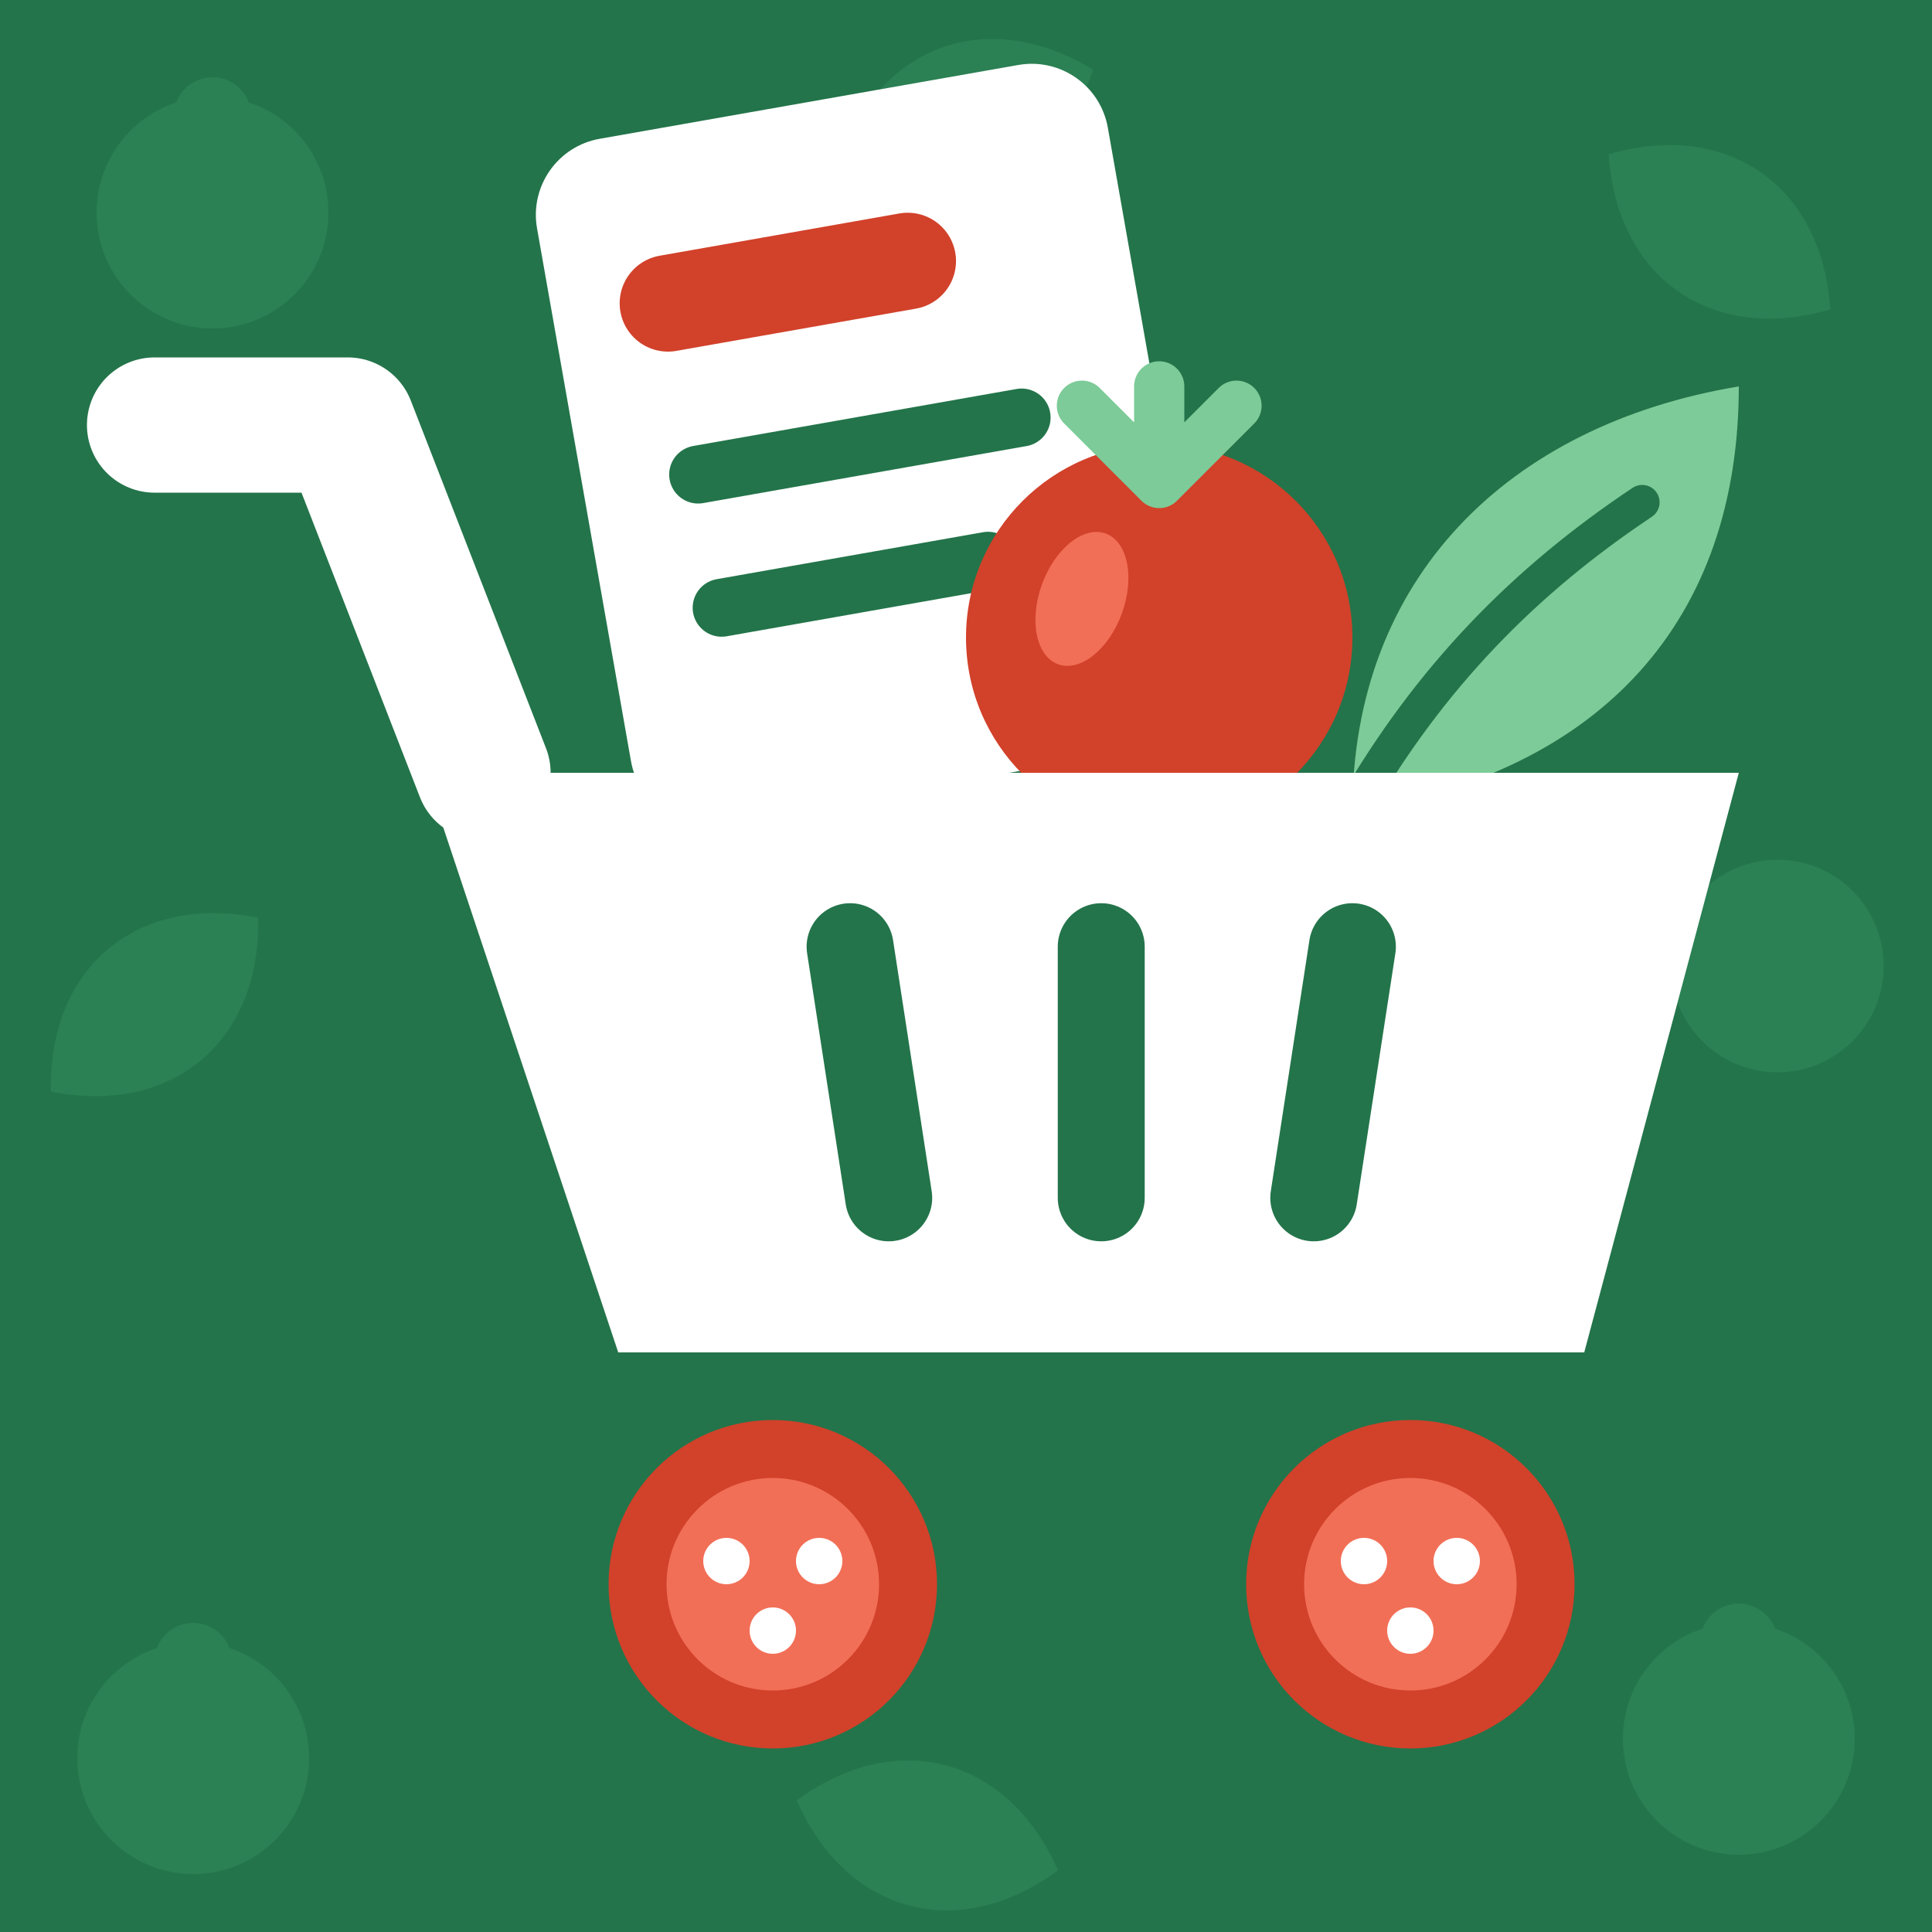
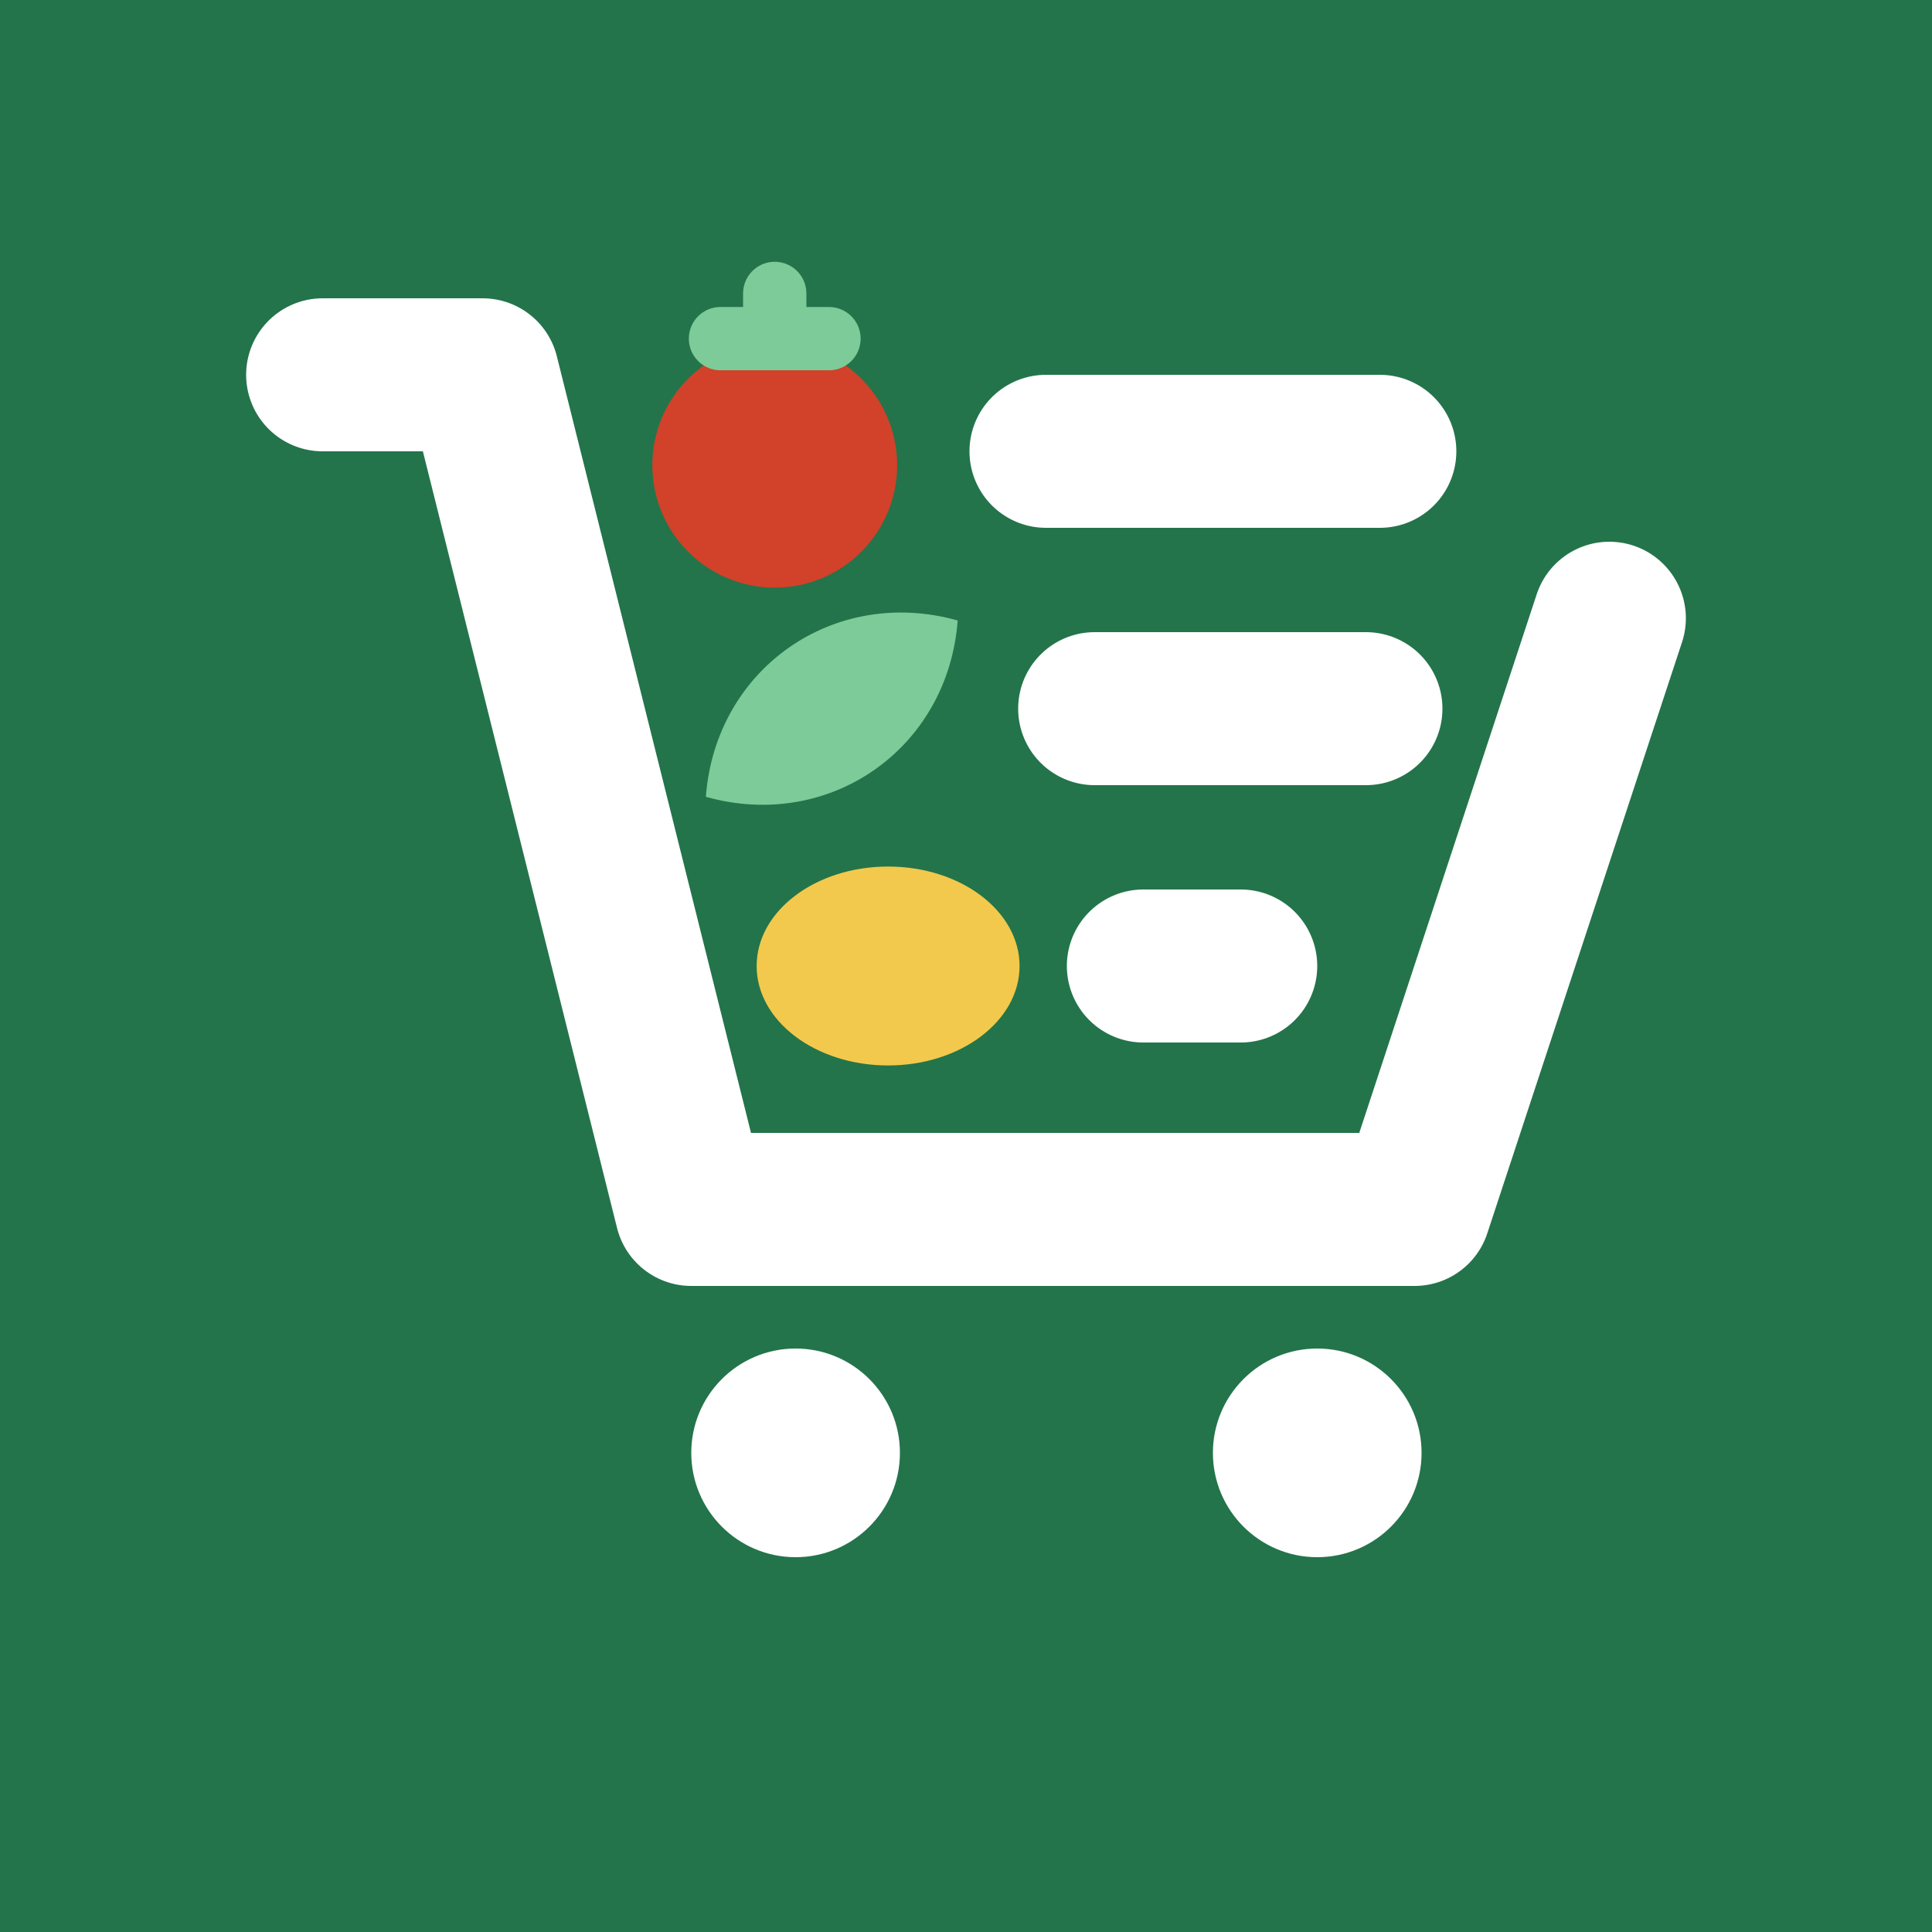
<svg xmlns="http://www.w3.org/2000/svg" viewBox="0 0 100 100">
  <rect width="100" height="100" fill="#23744A" />
-   <g fill="#2B8054">
-     <circle cx="11" cy="11" r="6" />
-     <circle cx="11" cy="6" r="2" />
-     <circle cx="10" cy="91" r="6" />
-     <circle cx="10" cy="86" r="2" />
-     <circle cx="90" cy="90" r="6" />
-     <circle cx="90" cy="85" r="2" />
-     <circle cx="92" cy="50" r="5.5" />
-     <path transform="translate(50 6) rotate(-20)" d="M-7 0C-3-5 3-5 7 0C3 5-3 5-7 0Z" />
-     <path transform="translate(89 12) rotate(35)" d="M-7 0C-3-5 3-5 7 0C3 5-3 5-7 0Z" />
-     <path transform="translate(8 52) rotate(-40)" d="M-7 0C-3-5 3-5 7 0C3 5-3 5-7 0Z" />
-     <path transform="translate(48 95) rotate(15)" d="M-7 0C-3-5 3-5 7 0C3 5-3 5-7 0Z" />
-   </g>
-   <g transform="rotate(-10 45 23)">
-     <rect x="30" y="5" width="30" height="36" rx="4" fill="#FFFFFF" />
-     <path d="M36 14H48.6" stroke="#D2412A" stroke-width="5" stroke-linecap="round" />
-     <path d="M36 23H53M36 30H50" stroke="#23744A" stroke-width="3" stroke-linecap="round" />
-   </g>
-   <path d="M70 42C70 30 78 22 90 20C90 32 83 40 70 42Z" fill="#7DCB98" />
-   <path d="M70 42C74 35 79 30 85 26" fill="none" stroke="#23744A" stroke-width="1.8" stroke-linecap="round" />
-   <circle cx="60" cy="33" r="10" fill="#D2412A" />
-   <path d="M60 25L56 21M60 25L64 21M60 25V20" stroke="#7DCB98" stroke-width="2.6" stroke-linecap="round" />
-   <ellipse cx="56" cy="31" rx="2.2" ry="3.6" fill="#F26F57" transform="rotate(20 56 31)" />
-   <path d="M8 22H18L25 40" fill="none" stroke="#FFFFFF" stroke-width="7" stroke-linecap="round" stroke-linejoin="round" />
-   <path d="M22 40H90L82 70H32Z" fill="#FFFFFF" />
-   <path d="M44 49L46 62M57 49V62M70 49L68 62" stroke="#23744A" stroke-width="4.5" stroke-linecap="round" />
-   <g fill="#D2412A">
-     <circle cx="40" cy="82" r="8.5" />
-     <circle cx="73" cy="82" r="8.5" />
-   </g>
-   <g fill="#F26F57">
-     <circle cx="40" cy="82" r="5.5" />
-     <circle cx="73" cy="82" r="5.5" />
-   </g>
-   <g fill="#FFFFFF">
-     <circle cx="37.6" cy="80.8" r="1.2" />
-     <circle cx="42.4" cy="80.8" r="1.2" />
-     <circle cx="40" cy="84.4" r="1.2" />
-     <circle cx="70.6" cy="80.8" r="1.2" />
-     <circle cx="75.4" cy="80.8" r="1.2" />
-     <circle cx="73" cy="84.4" r="1.2" />
+   <g transform="translate(7.7 3.2) scale(3.6)" fill="none" stroke-linecap="round" stroke-linejoin="round">
+     <path d="M2.5 4.5h2.3l3 12h10.4L21 8M12.9 5.6H17.7M13.6 9.3H17.5M14.3 13H15.7" stroke="#FFFFFF" stroke-width="2.2" />
+     <circle cx="9" cy="5.8" r="1.76" fill="#D2412A" />
+     <path d="M8.22 3.98h1.56M9 3.98v-.65" stroke="#7DCB98" stroke-width=".91" />
+     <path transform="translate(9.82 9.3) rotate(-35) scale(1.3)" d="M-1.7 0C-.8-1.1.8-1.1 1.7 0C.8 1.1-.8 1.1-1.7 0Z" fill="#7DCB98" />
+     <ellipse cx="10.63" cy="13" rx="1.89" ry="1.43" fill="#F2C94C" />
+     <circle cx="9.3" cy="20" r="1.5" fill="#FFFFFF" />
+     <circle cx="16.8" cy="20" r="1.5" fill="#FFFFFF" />
  </g>
</svg>
